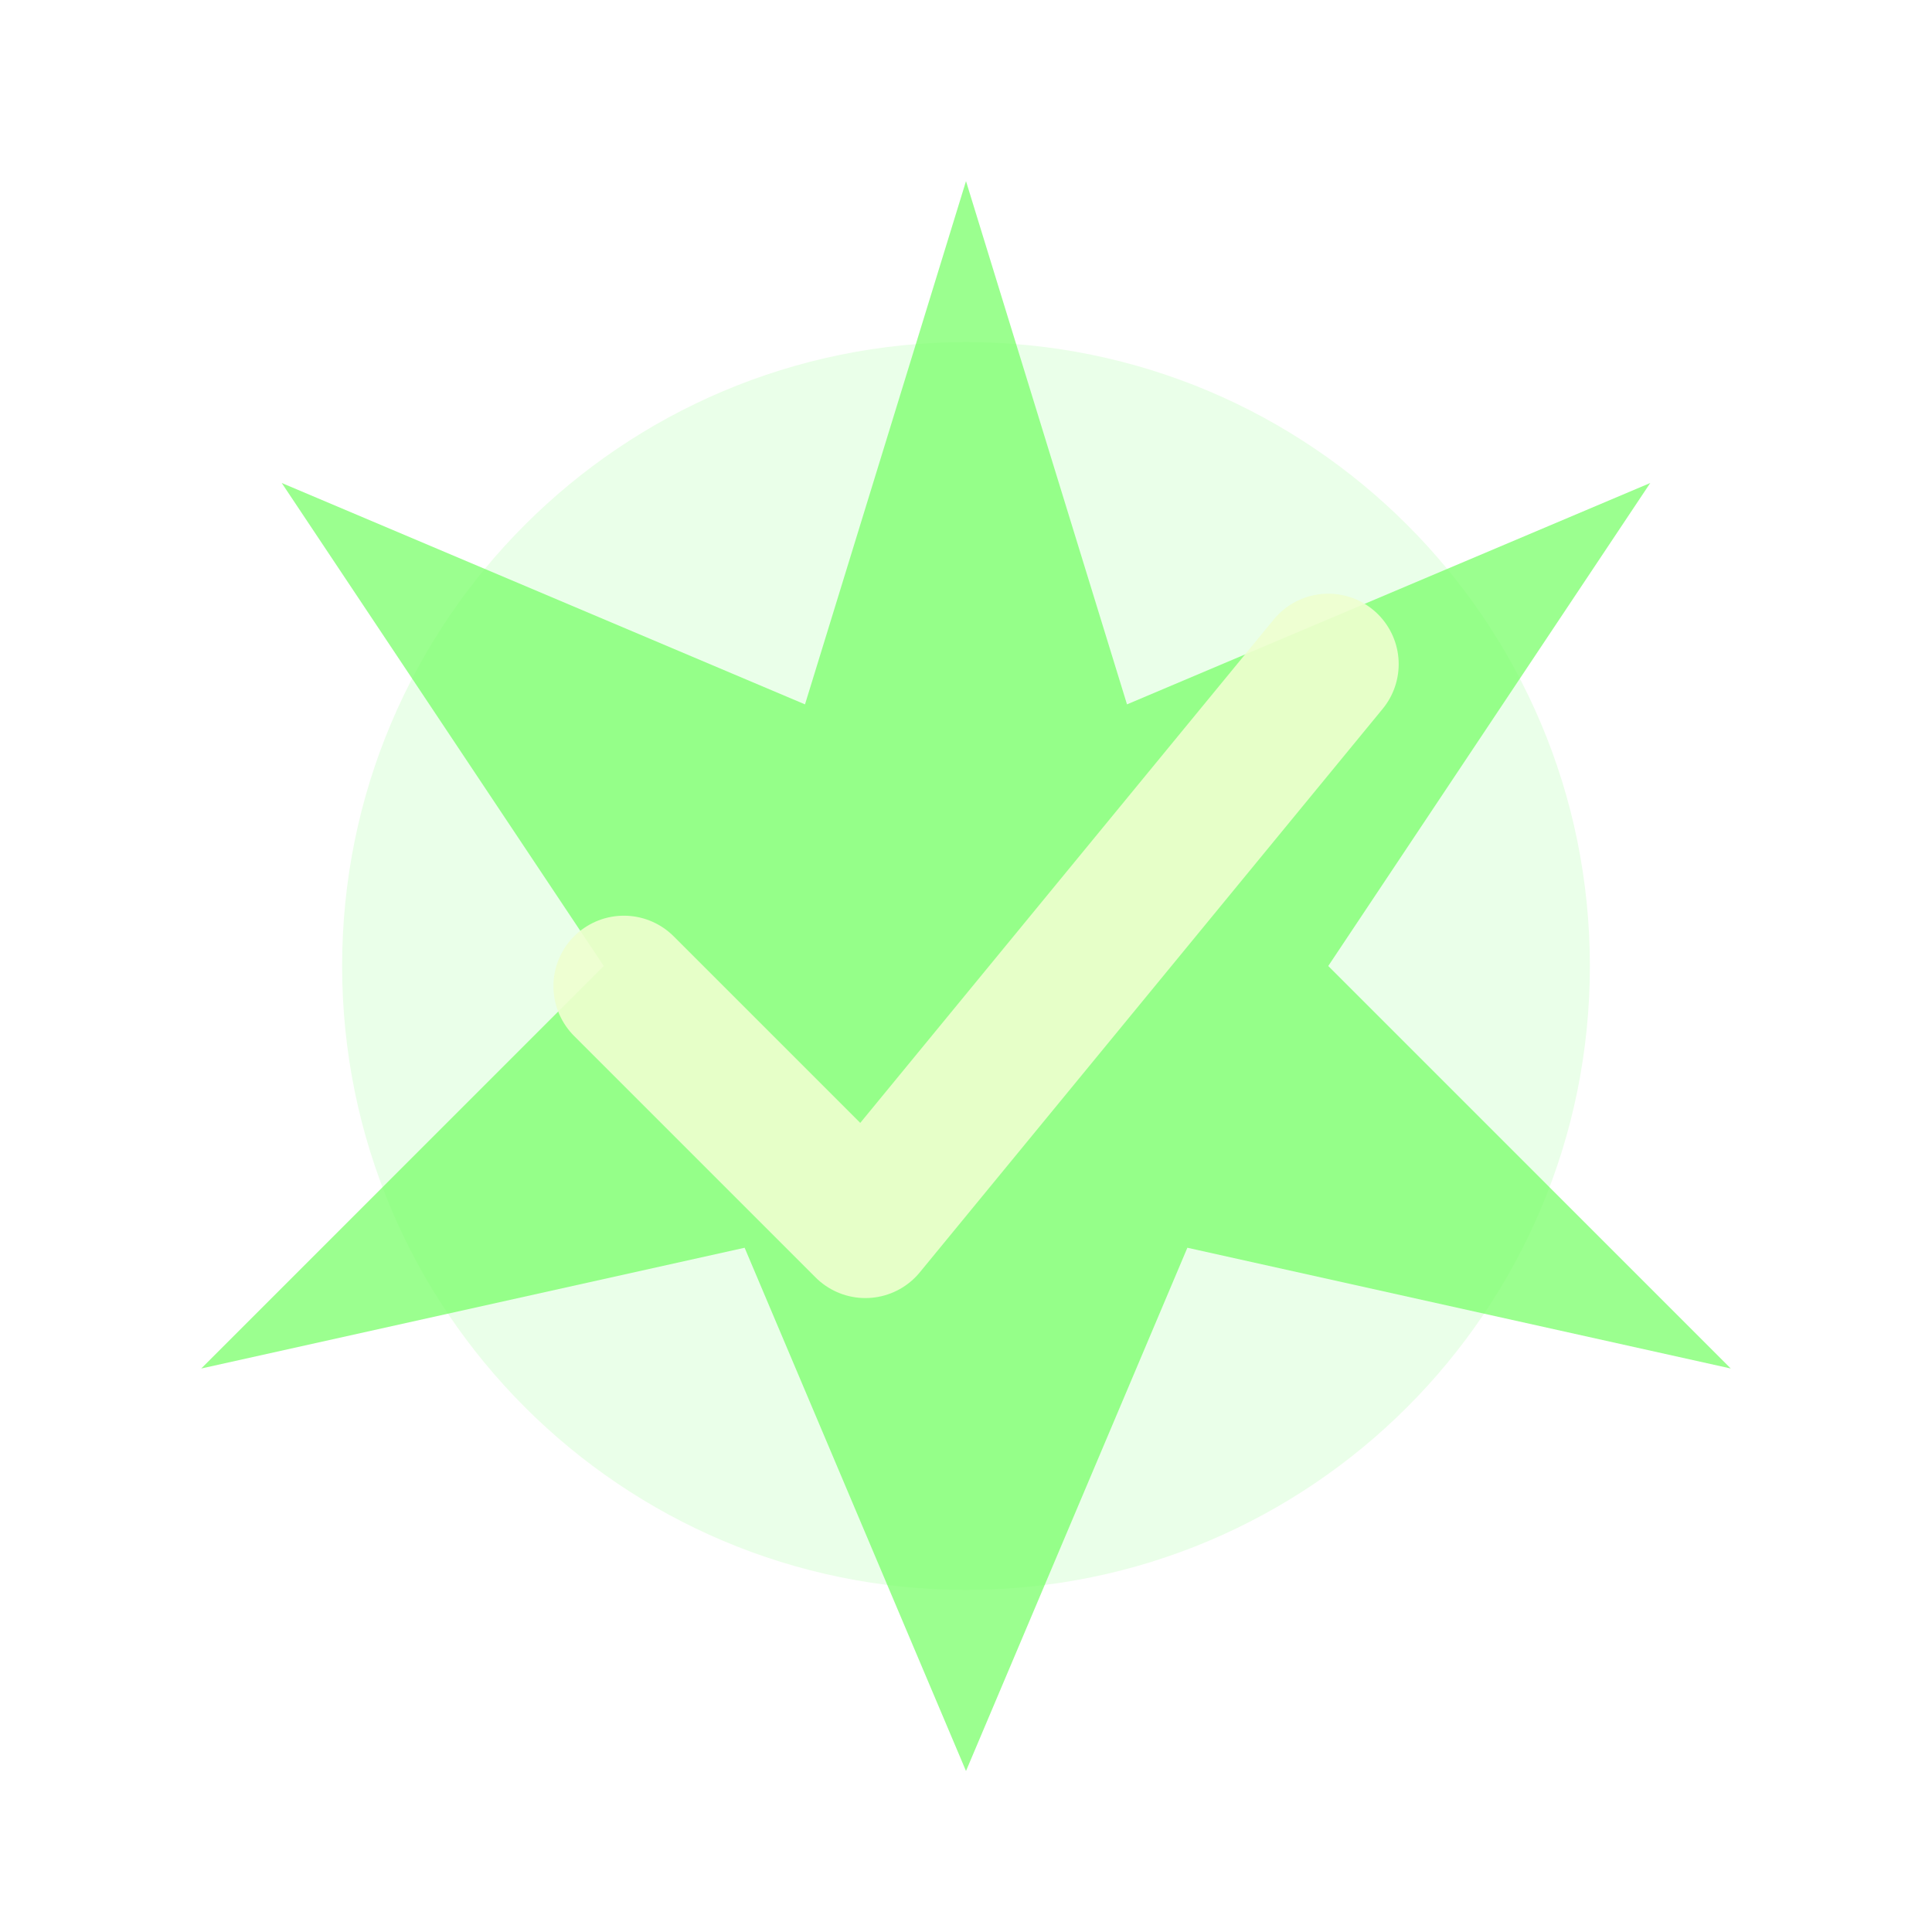
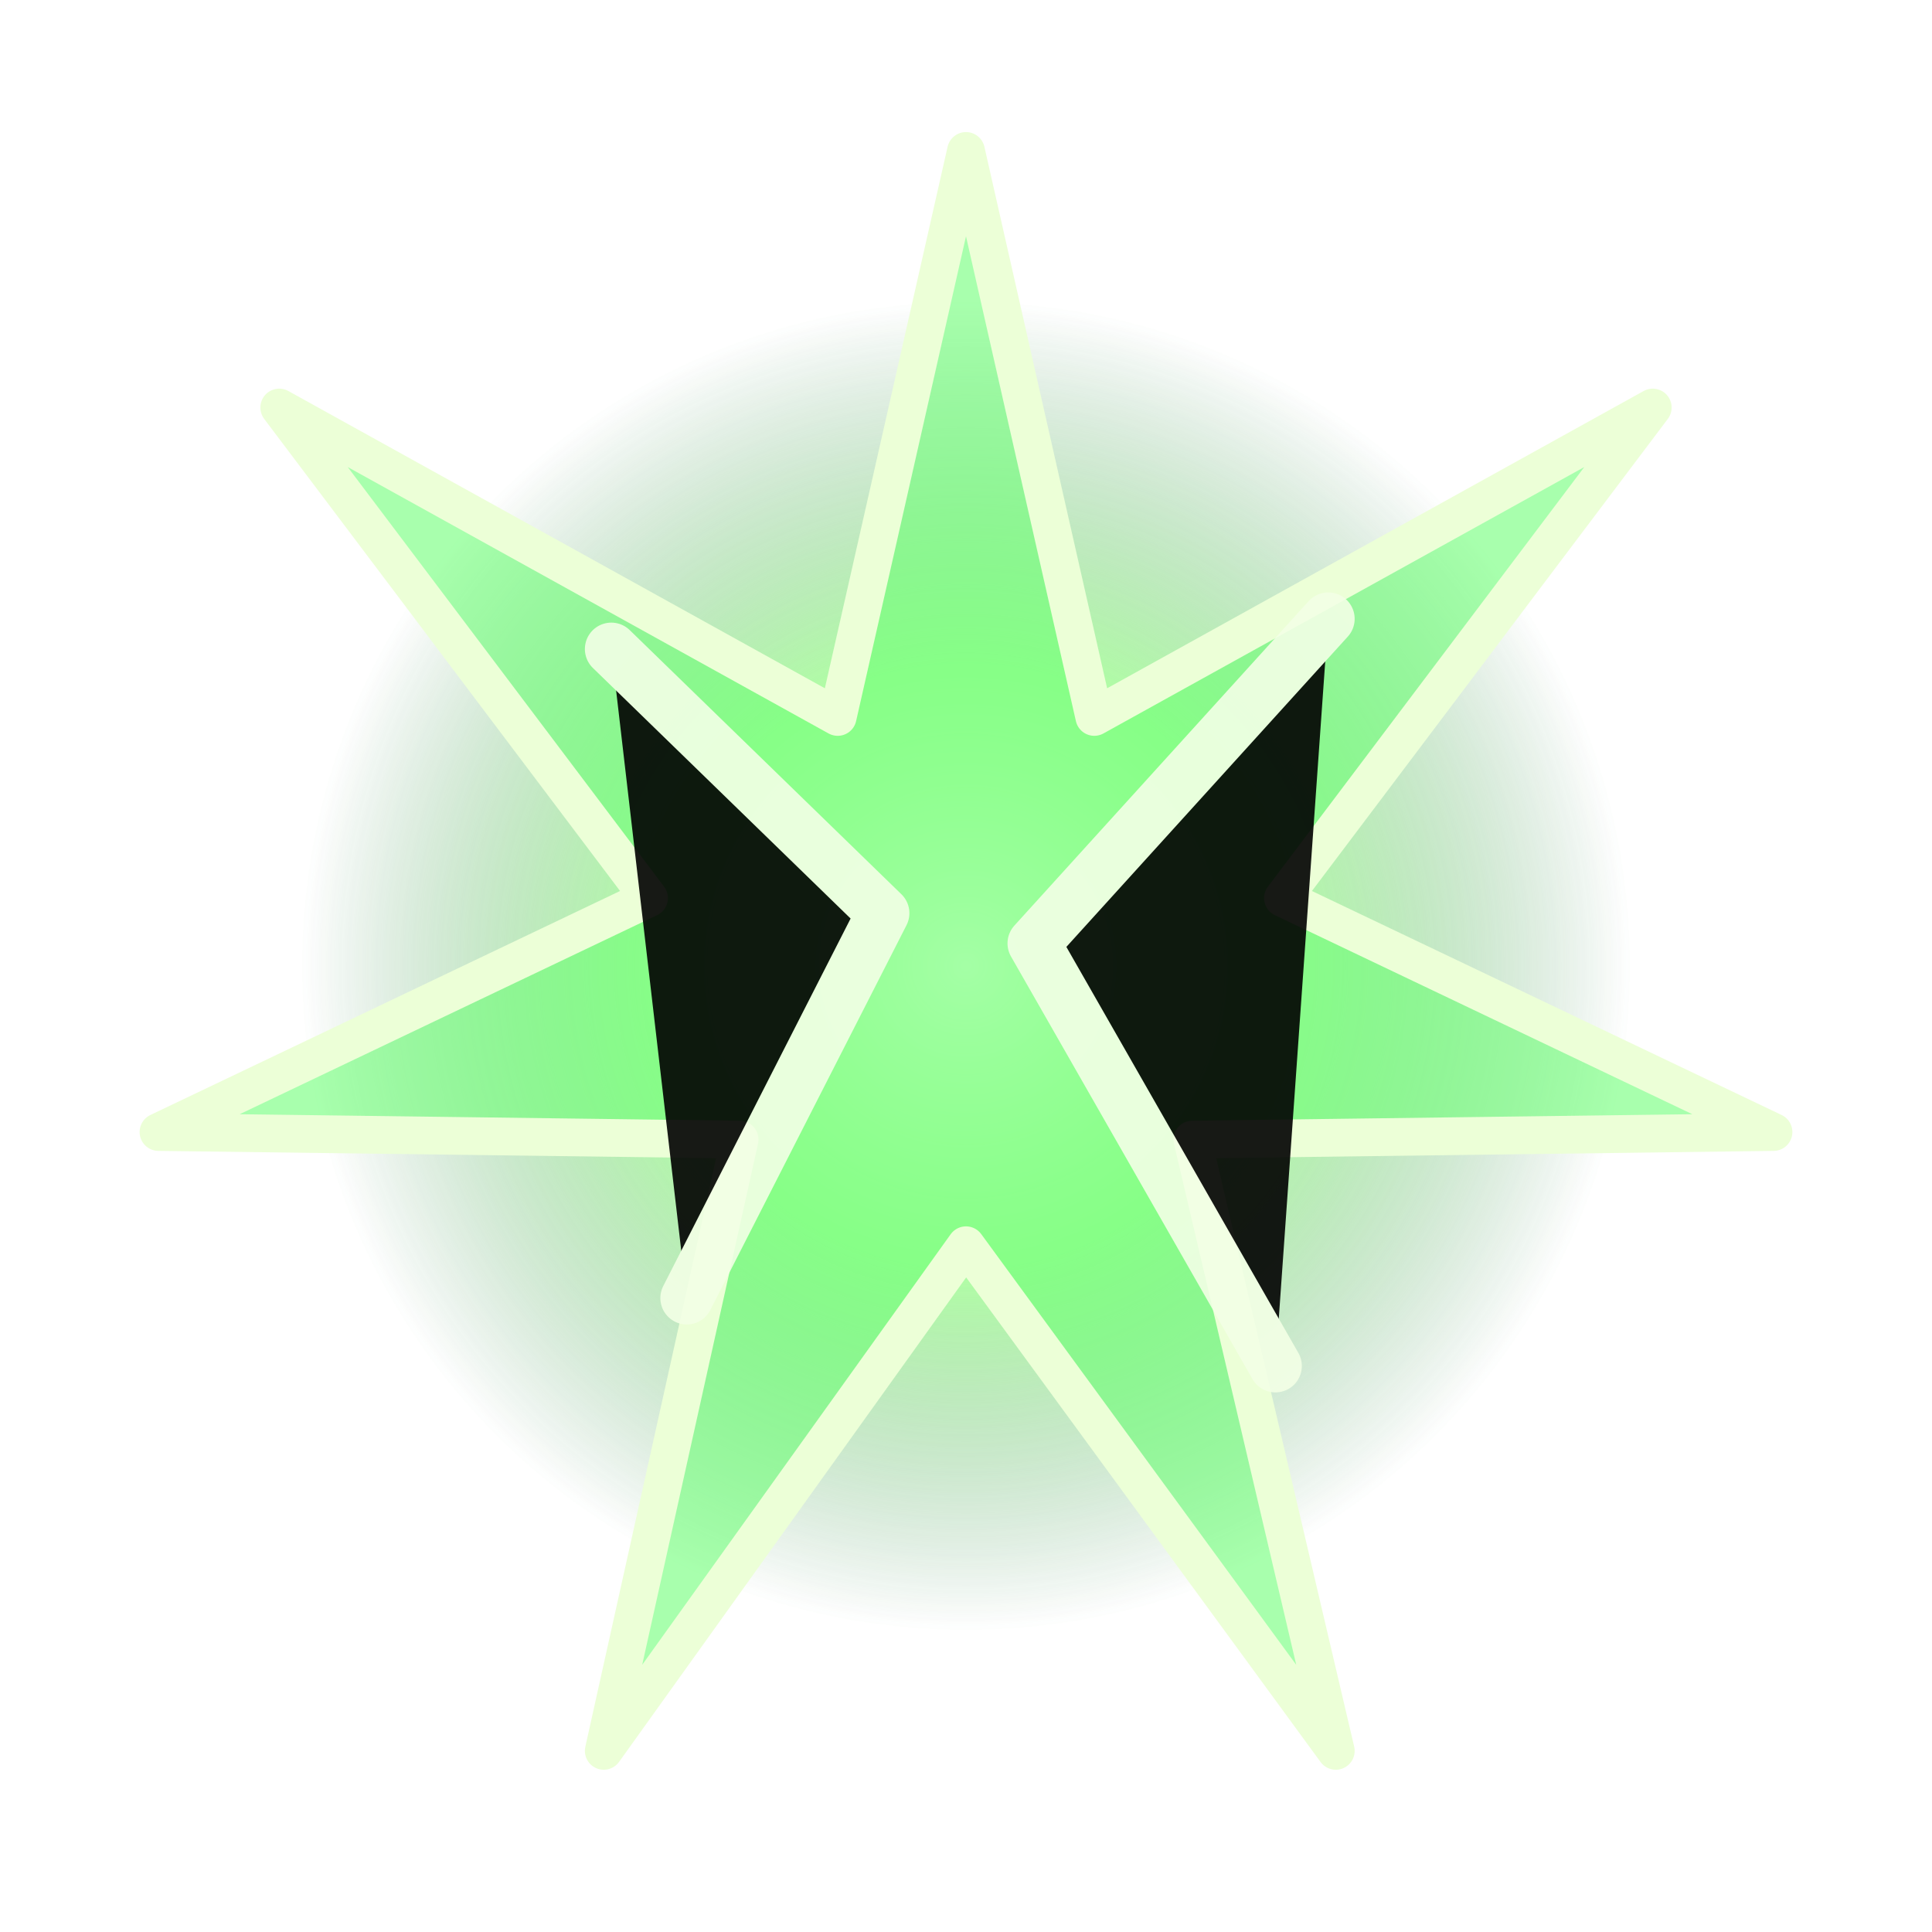
- <svg xmlns="http://www.w3.org/2000/svg" width="192" height="192" viewBox="0 0 192 192">
-   <rect width="192" height="192" fill="none" />
-   <circle cx="96" cy="96" r="62" fill="#7cff70" opacity="0.16" />
-   <path d="M96 18 L112 70 L164 48 L132 96 L172 136 L118 124 L96 176 L74 124 L20 136 L60 96 L28 48 L80 70 Z" fill="#74ff64" opacity="0.72" />
-   <path d="M62 98 L86 122 L132 66" fill="none" stroke="#eeffcf" stroke-width="14" stroke-linecap="round" stroke-linejoin="round" opacity="0.90" />
+ <svg xmlns="http://www.w3.org/2000/svg" viewBox="0 0 256 256">
+   <defs>
+     <radialGradient id="break" cx="50%" cy="50%" r="50%">
+       <stop offset="0" stop-color="#f3ffe8" />
+       <stop offset="0.45" stop-color="#80ff6d" stop-opacity="0.78" />
+       <stop offset="1" stop-color="#1c6f37" stop-opacity="0" />
+     </radialGradient>
+   </defs>
+   <circle cx="128" cy="128" r="88" fill="url(#break)" opacity="0.8" />
+   <path d="M128 20 L145 95 L219 54 L170 119 L235 150 L158 151 L177 232 L128 165 L80 232 L98 151 L21 150 L86 119 L37 54 L111 95 Z" fill="#69ff72" fill-opacity="0.58" stroke="#ecffd7" stroke-width="5" stroke-linejoin="round" />
+   <path d="M81 86 L117 121 L91 172 M176 82 L137 125 L169 181" stroke="#f3ffe5" stroke-width="7" stroke-linecap="round" stroke-linejoin="round" opacity="0.9" />
</svg>
